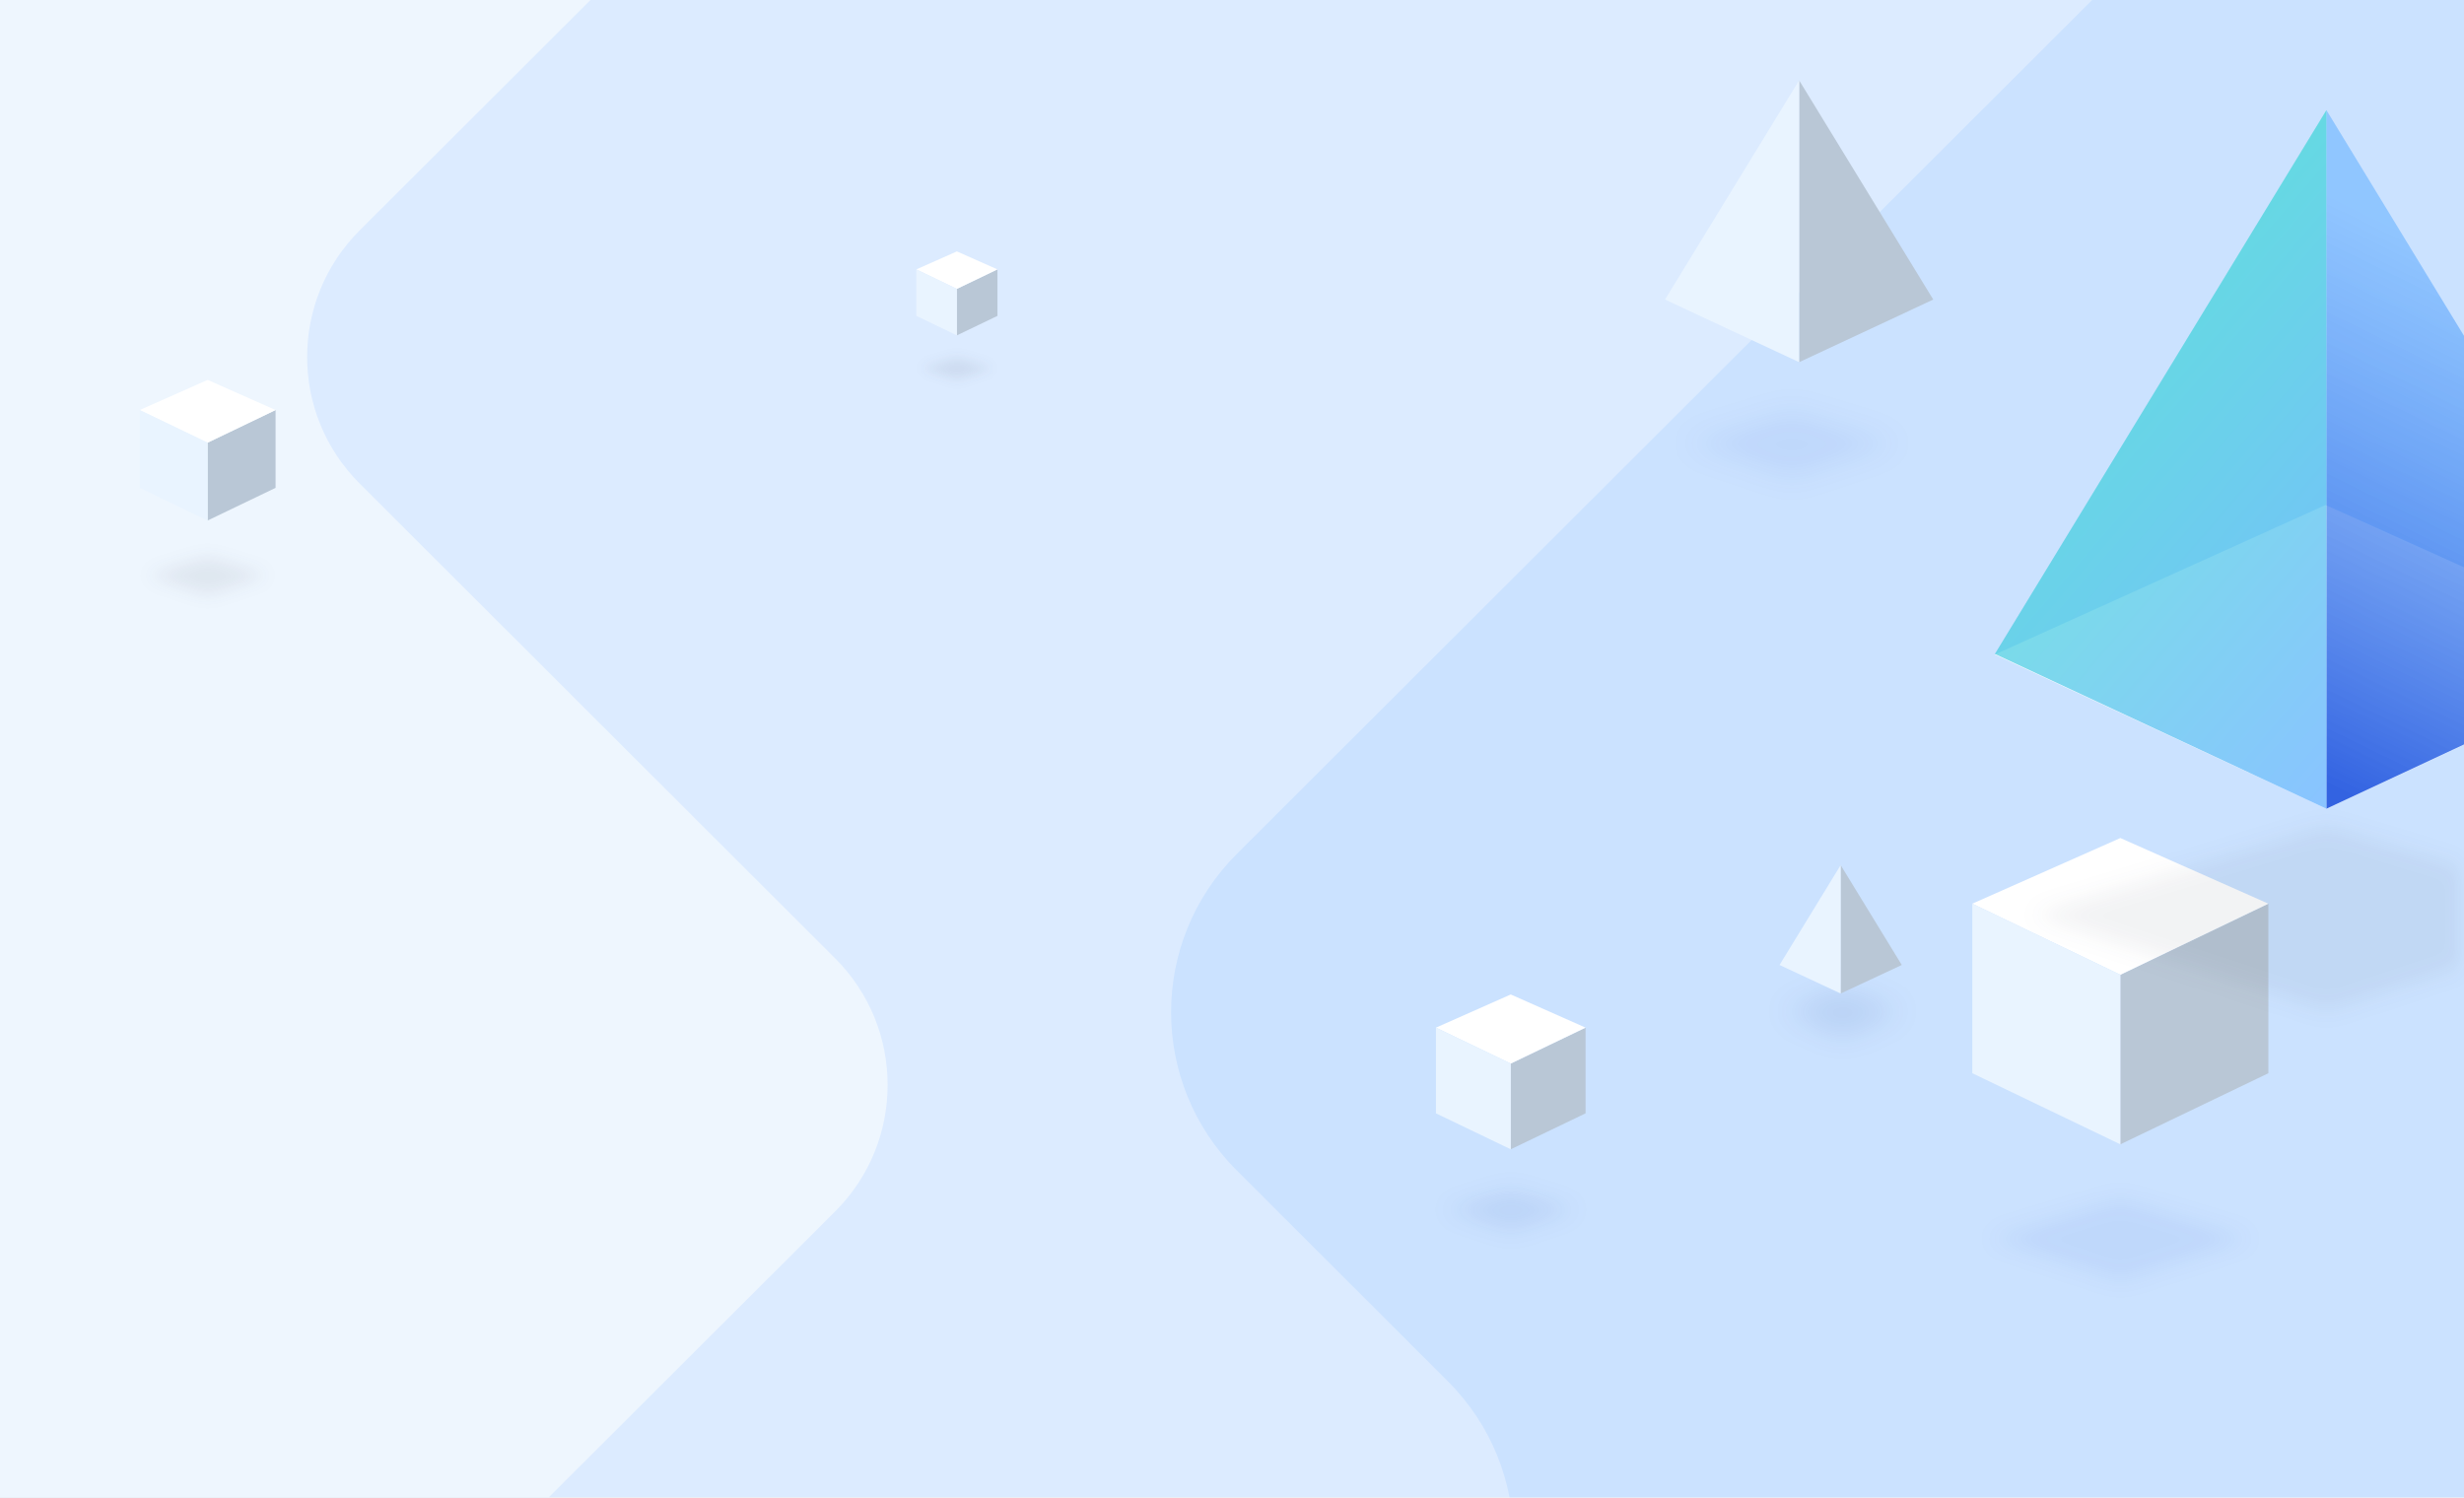
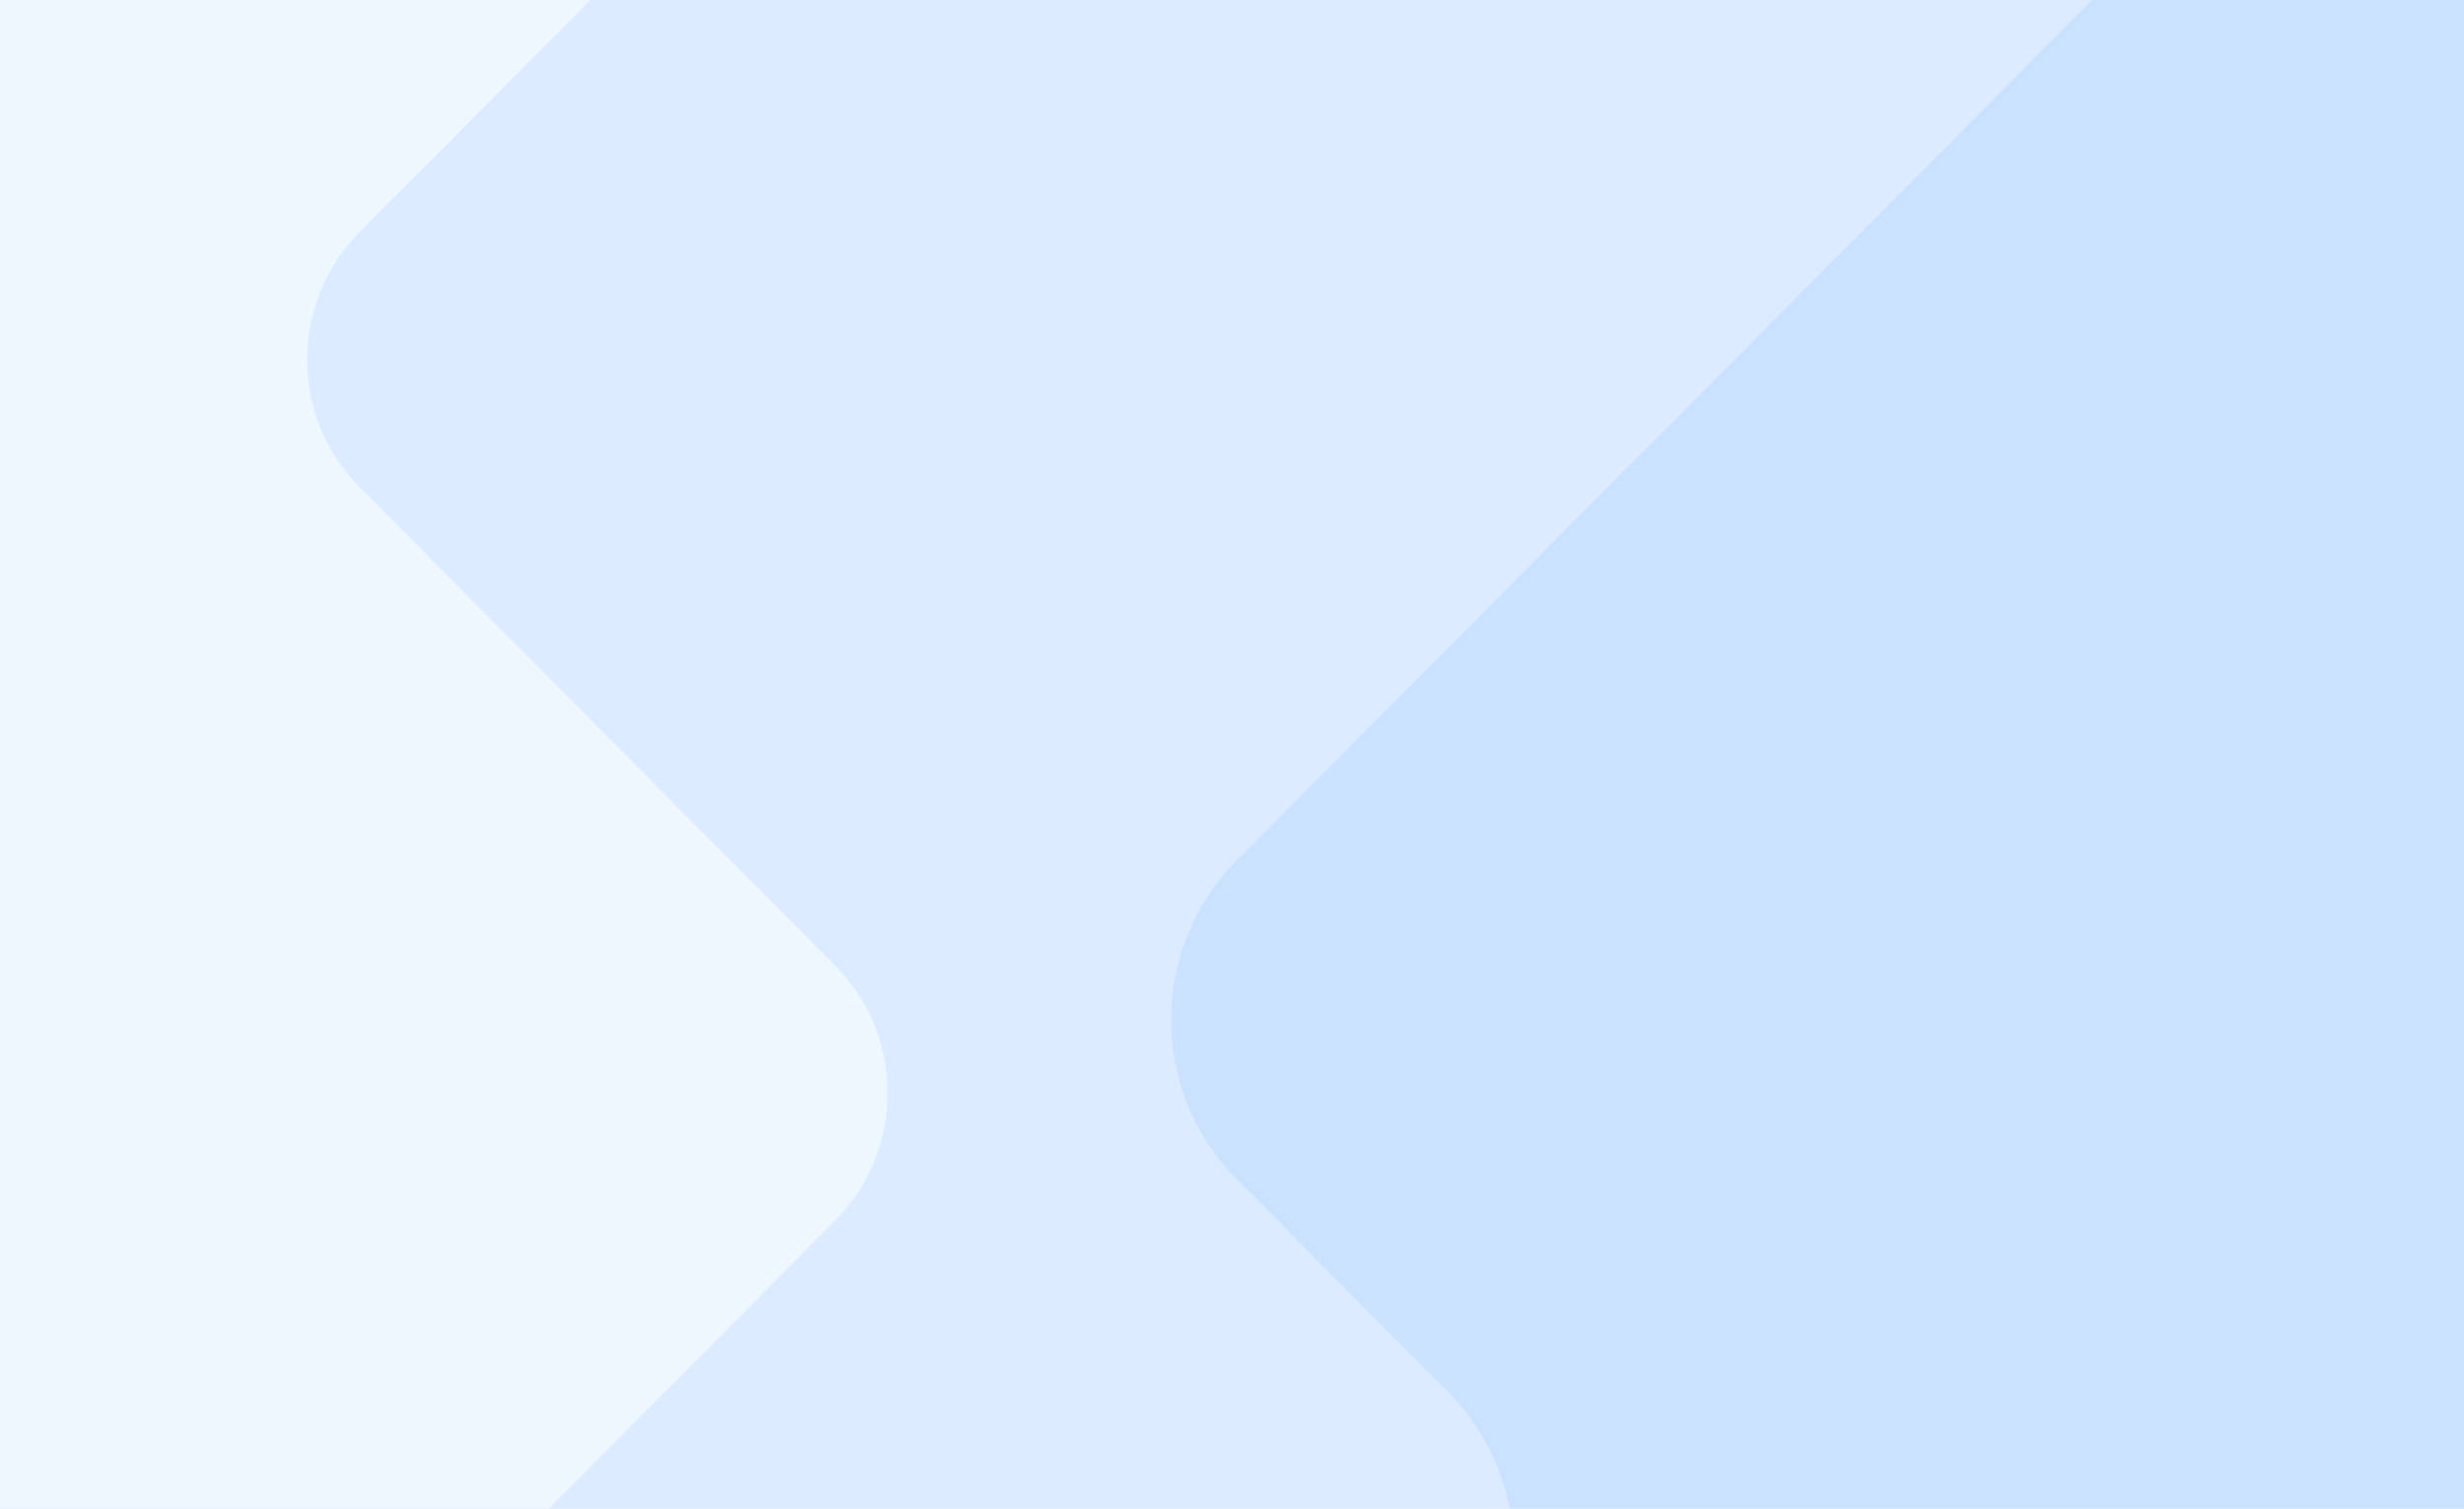
- <svg xmlns="http://www.w3.org/2000/svg" width="441" height="268" viewBox="0 0 441 268" fill="none">
+ <svg xmlns="http://www.w3.org/2000/svg" width="441" height="270" viewBox="0 0 441 270" fill="none">
  <g clip-path="url(#clip0)">
-     <rect width="441" height="268" fill="#DCEBFF" />
-     <path d="M64.364 41.249L230.86 -124.96C251.504 -145.568 236.064 -180.794 206.92 -179.579L-212.812 -162.087C-227.906 -161.458 -240.503 -150.359 -243.029 -135.465L-307.665 245.649C-310.978 265.181 -295.927 283 -276.116 283H69.957C78.434 283 86.565 279.636 92.564 273.647L149.475 216.835C161.996 204.335 161.998 184.047 149.479 171.545L64.36 86.539C51.841 74.037 51.843 53.749 64.364 41.249Z" fill="#EEF6FE" />
-     <path d="M221.341 152.87L396.788 -22.306C404.288 -29.794 414.453 -34 425.051 -34H466.441C490.448 -34 509.047 -13.002 506.148 10.829L450.434 468.924C447.92 489.592 429.972 504.876 409.168 504.064L163.45 494.484C128.582 493.124 112.051 450.889 136.732 426.222L259.165 303.856C274.799 288.232 274.796 262.889 259.16 247.267L221.332 209.474C205.69 193.846 205.694 168.493 221.341 152.87Z" fill="#CBE2FF" />
-     <path d="M379.494 174.475V204.825L405.988 192.098V161.748L379.494 174.475Z" fill="#B9C7D6" />
-     <path d="M379.494 174.475L353 161.748L379.494 150L405.987 161.748L379.494 174.475Z" fill="white" />
-     <g opacity="0.06" filter="url(#filter0_f)">
-       <path d="M379.493 229.3L355.943 221.663L379.493 214.614L403.043 221.663L379.493 229.3Z" fill="#002FC3" style="mix-blend-mode:multiply" />
-     </g>
-     <path d="M379.494 174.475V204.825L353.001 192.098V161.748L379.494 174.475Z" fill="#E9F4FF" />
-     <path d="M37.161 79.235V93.165L49.322 87.323V73.393L37.161 79.235Z" fill="#B9C7D6" />
-     <path d="M37.161 79.235L25 73.393L37.161 68L49.322 73.393L37.161 79.235Z" fill="white" />
-     <g opacity="0.08" filter="url(#filter1_f)">
-       <path d="M37.16 106.487L26.351 102.982L37.16 99.746L47.97 102.982L37.16 106.487Z" fill="#283049" style="mix-blend-mode:multiply" />
-     </g>
-     <path d="M37.161 79.235V93.165L25 87.323V73.393L37.161 79.235Z" fill="#E9F4FF" />
-     <path d="M171.261 51.708V60.026L178.522 56.538V48.22L171.261 51.708Z" fill="#B9C7D6" />
-     <path d="M171.261 51.708L164 48.22L171.261 45L178.522 48.22L171.261 51.708Z" fill="white" />
-     <g opacity="0.08" filter="url(#filter2_f)">
-       <path d="M171.261 67.98L164.806 65.887L171.261 63.955L177.715 65.887L171.261 67.98Z" fill="#283049" style="mix-blend-mode:multiply" />
-     </g>
-     <path d="M171.261 51.708V60.026L164 56.538V48.22L171.261 51.708Z" fill="#E9F4FF" />
-     <path d="M416.373 144.755L357.038 117.153L416.227 90.387L475.708 117.153L416.373 144.755Z" fill="white" />
-     <g opacity="0.06" filter="url(#filter3_f)">
-       <path d="M416.373 181L363.698 163.723L416.373 147.775L469.048 163.723L416.373 181Z" fill="#283049" />
-     </g>
-     <path d="M416.374 19.709V144.755L475.708 117.05L416.374 19.709Z" fill="url(#paint0_linear)" />
-     <path d="M416.374 19.709V144.755L357.038 117.05L416.374 19.709Z" fill="url(#paint1_linear)" />
-     <g opacity="0.15" filter="url(#filter4_f)">
-       <path d="M329.782 185.659L319.092 180.964L329.782 177.012L340.471 180.964L329.782 185.659Z" fill="#00288D" fill-opacity="0.6" style="mix-blend-mode:multiply" />
-     </g>
-     <path d="M329.437 154.843V177.829L340.374 172.721L329.437 154.843Z" fill="#B9C7D6" />
-     <path d="M329.437 154.843V177.829L318.5 172.721L329.437 154.843Z" fill="#E9F4FF" />
-     <g opacity="0.06" filter="url(#filter5_f)">
-       <path d="M320.683 85.69L301.512 79.325L320.683 73.449L339.854 79.325L320.683 85.69Z" fill="#002FC4" style="mix-blend-mode:multiply" />
-     </g>
-     <path d="M322.005 14.378V64.828L346.011 53.617L322.005 14.378Z" fill="#B9C7D6" />
-     <path d="M322.005 14.378V64.828L298 53.617L322.005 14.378Z" fill="#E9F4FF" />
-     <path d="M270.391 190.371V205.711L283.782 199.278V183.938L270.391 190.371Z" fill="#B9C7D6" />
-     <path d="M270.391 190.371L257 183.938L270.391 178L283.782 183.938L270.391 190.371Z" fill="white" />
-     <g opacity="0.08" filter="url(#filter6_f)">
-       <path d="M270.391 220.38L258.487 216.521L270.391 212.958L282.294 216.521L270.391 220.38Z" fill="#1235A4" style="mix-blend-mode:multiply" />
-     </g>
-     <path d="M270.391 190.371V205.711L257 199.278V183.938L270.391 190.371Z" fill="#E9F4FF" />
+     <path d="M441 -1.52588e-05H3.05176e-05V270H441V-1.52588e-05Z" fill="#DCEBFF" />
+     <path d="M64.364 41.557L230.86 -125.893C251.504 -146.654 236.064 -182.143 206.92 -180.919L-212.812 -163.297C-227.906 -162.663 -240.503 -151.481 -243.029 -136.476L-307.665 247.482C-310.978 267.16 -295.927 285.112 -276.116 285.112H69.957C78.434 285.112 86.565 281.723 92.564 275.689L149.475 218.453C161.996 205.86 161.998 185.42 149.479 172.825L64.36 87.185C51.841 74.589 51.843 54.15 64.364 41.557Z" fill="#EEF6FE" />
+     <path d="M221.341 154.011L396.788 -22.473C404.288 -30.017 414.453 -34.254 425.051 -34.254H466.441C490.448 -34.254 509.047 -13.099 506.148 10.91L450.434 472.423C447.92 493.246 429.972 508.644 409.168 507.826L163.45 498.174C128.582 496.804 112.051 454.254 136.732 429.403L259.165 306.124C274.799 290.383 274.796 264.851 259.16 249.112L221.332 211.037C205.69 195.293 205.694 169.75 221.341 154.011Z" fill="#CBE2FF" />
  </g>
  <defs>
-     <filter id="filter0_f" x="351.943" y="210.614" width="55.1" height="22.685" filterUnits="userSpaceOnUse" color-interpolation-filters="sRGB">
-       <feFlood flood-opacity="0" result="BackgroundImageFix" />
-       <feBlend mode="normal" in="SourceGraphic" in2="BackgroundImageFix" result="shape" />
-       <feGaussianBlur stdDeviation="2" result="effect1_foregroundBlur" />
-     </filter>
-     <filter id="filter1_f" x="23.351" y="96.746" width="27.619" height="12.741" filterUnits="userSpaceOnUse" color-interpolation-filters="sRGB">
-       <feFlood flood-opacity="0" result="BackgroundImageFix" />
-       <feBlend mode="normal" in="SourceGraphic" in2="BackgroundImageFix" result="shape" />
-       <feGaussianBlur stdDeviation="1.5" result="effect1_foregroundBlur" />
-     </filter>
-     <filter id="filter2_f" x="162.806" y="61.955" width="16.908" height="8.025" filterUnits="userSpaceOnUse" color-interpolation-filters="sRGB">
-       <feFlood flood-opacity="0" result="BackgroundImageFix" />
-       <feBlend mode="normal" in="SourceGraphic" in2="BackgroundImageFix" result="shape" />
-       <feGaussianBlur stdDeviation="1" result="effect1_foregroundBlur" />
-     </filter>
-     <filter id="filter3_f" x="359.698" y="143.775" width="113.35" height="41.225" filterUnits="userSpaceOnUse" color-interpolation-filters="sRGB">
-       <feFlood flood-opacity="0" result="BackgroundImageFix" />
-       <feBlend mode="normal" in="SourceGraphic" in2="BackgroundImageFix" result="shape" />
-       <feGaussianBlur stdDeviation="2" result="effect1_foregroundBlur" />
-     </filter>
-     <filter id="filter4_f" x="314.092" y="172.012" width="31.379" height="18.647" filterUnits="userSpaceOnUse" color-interpolation-filters="sRGB">
-       <feFlood flood-opacity="0" result="BackgroundImageFix" />
-       <feBlend mode="normal" in="SourceGraphic" in2="BackgroundImageFix" result="shape" />
-       <feGaussianBlur stdDeviation="2.5" result="effect1_foregroundBlur" />
-     </filter>
-     <filter id="filter5_f" x="296.512" y="68.449" width="48.342" height="22.242" filterUnits="userSpaceOnUse" color-interpolation-filters="sRGB">
-       <feFlood flood-opacity="0" result="BackgroundImageFix" />
-       <feBlend mode="normal" in="SourceGraphic" in2="BackgroundImageFix" result="shape" />
-       <feGaussianBlur stdDeviation="2.5" result="effect1_foregroundBlur" />
-     </filter>
-     <filter id="filter6_f" x="254.487" y="208.958" width="31.806" height="15.423" filterUnits="userSpaceOnUse" color-interpolation-filters="sRGB">
-       <feFlood flood-opacity="0" result="BackgroundImageFix" />
-       <feBlend mode="normal" in="SourceGraphic" in2="BackgroundImageFix" result="shape" />
-       <feGaussianBlur stdDeviation="2" result="effect1_foregroundBlur" />
-     </filter>
-     <linearGradient id="paint0_linear" x1="417.5" y1="141.198" x2="459.155" y2="55.984" gradientUnits="userSpaceOnUse">
-       <stop stop-color="#003CDA" stop-opacity="0.8" />
-       <stop offset="1" stop-color="#56A9FF" stop-opacity="0.5" />
-     </linearGradient>
-     <linearGradient id="paint1_linear" x1="357.038" y1="58.657" x2="433.477" y2="124.548" gradientUnits="userSpaceOnUse">
-       <stop stop-color="#33DFCC" stop-opacity="0.7" />
-       <stop offset="1" stop-color="#56A9FF" stop-opacity="0.7" />
-     </linearGradient>
    <clipPath id="clip0">
-       <rect width="441" height="268" fill="white" />
+       <rect width="441" height="270" fill="white" />
    </clipPath>
  </defs>
</svg>
